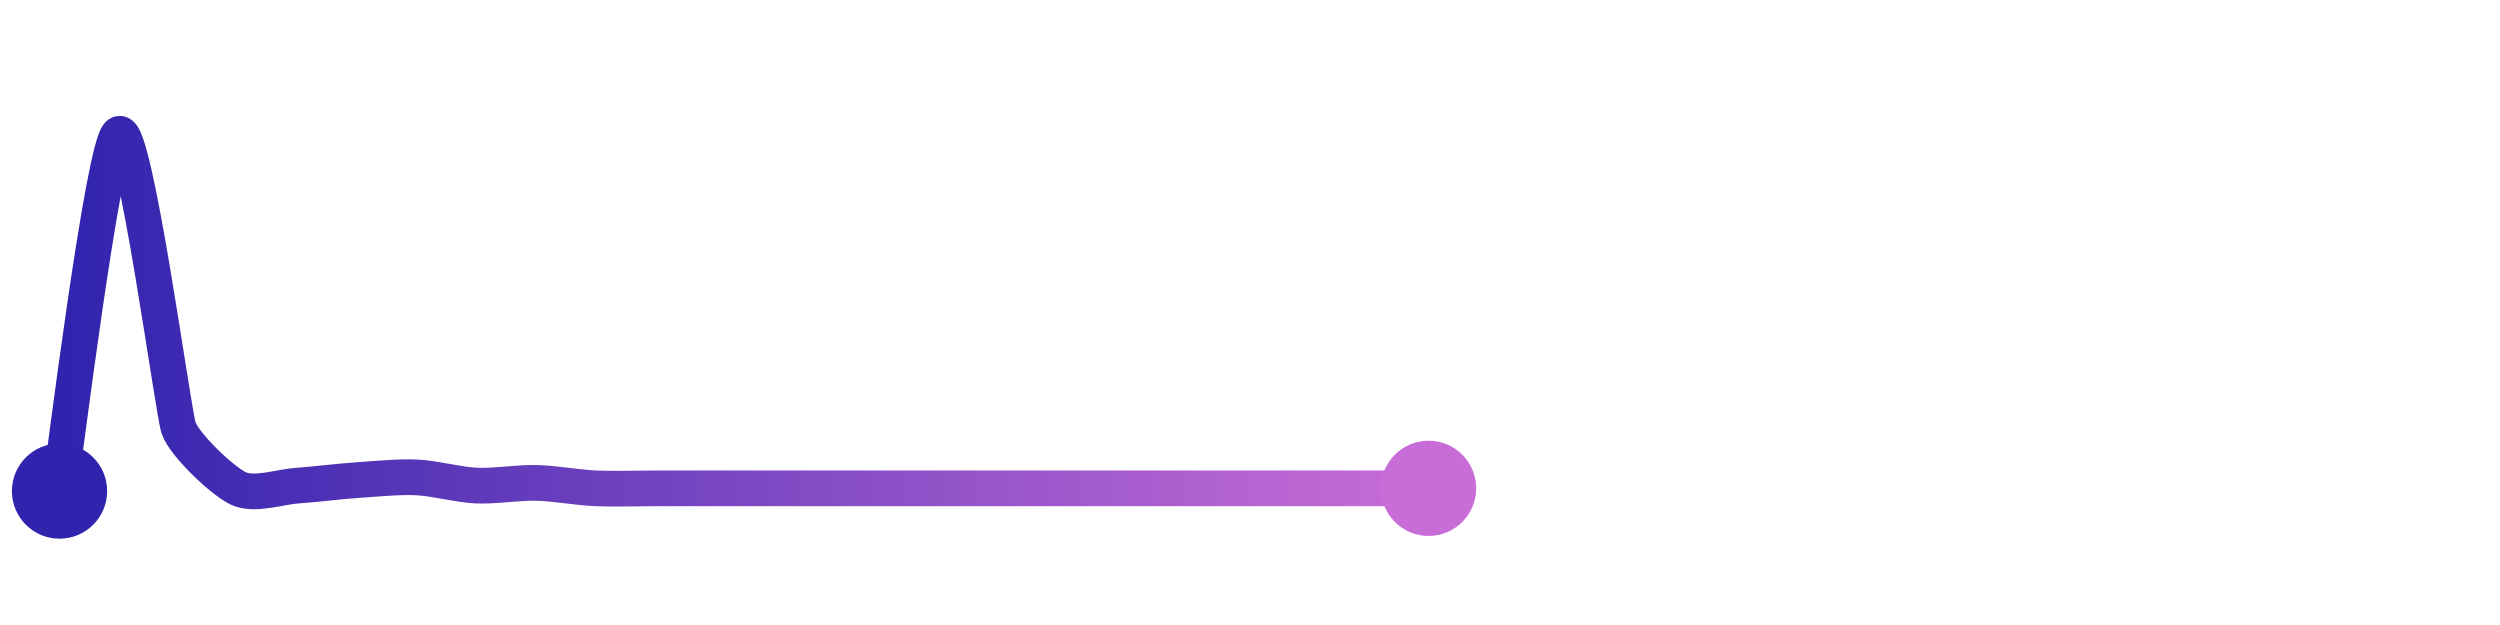
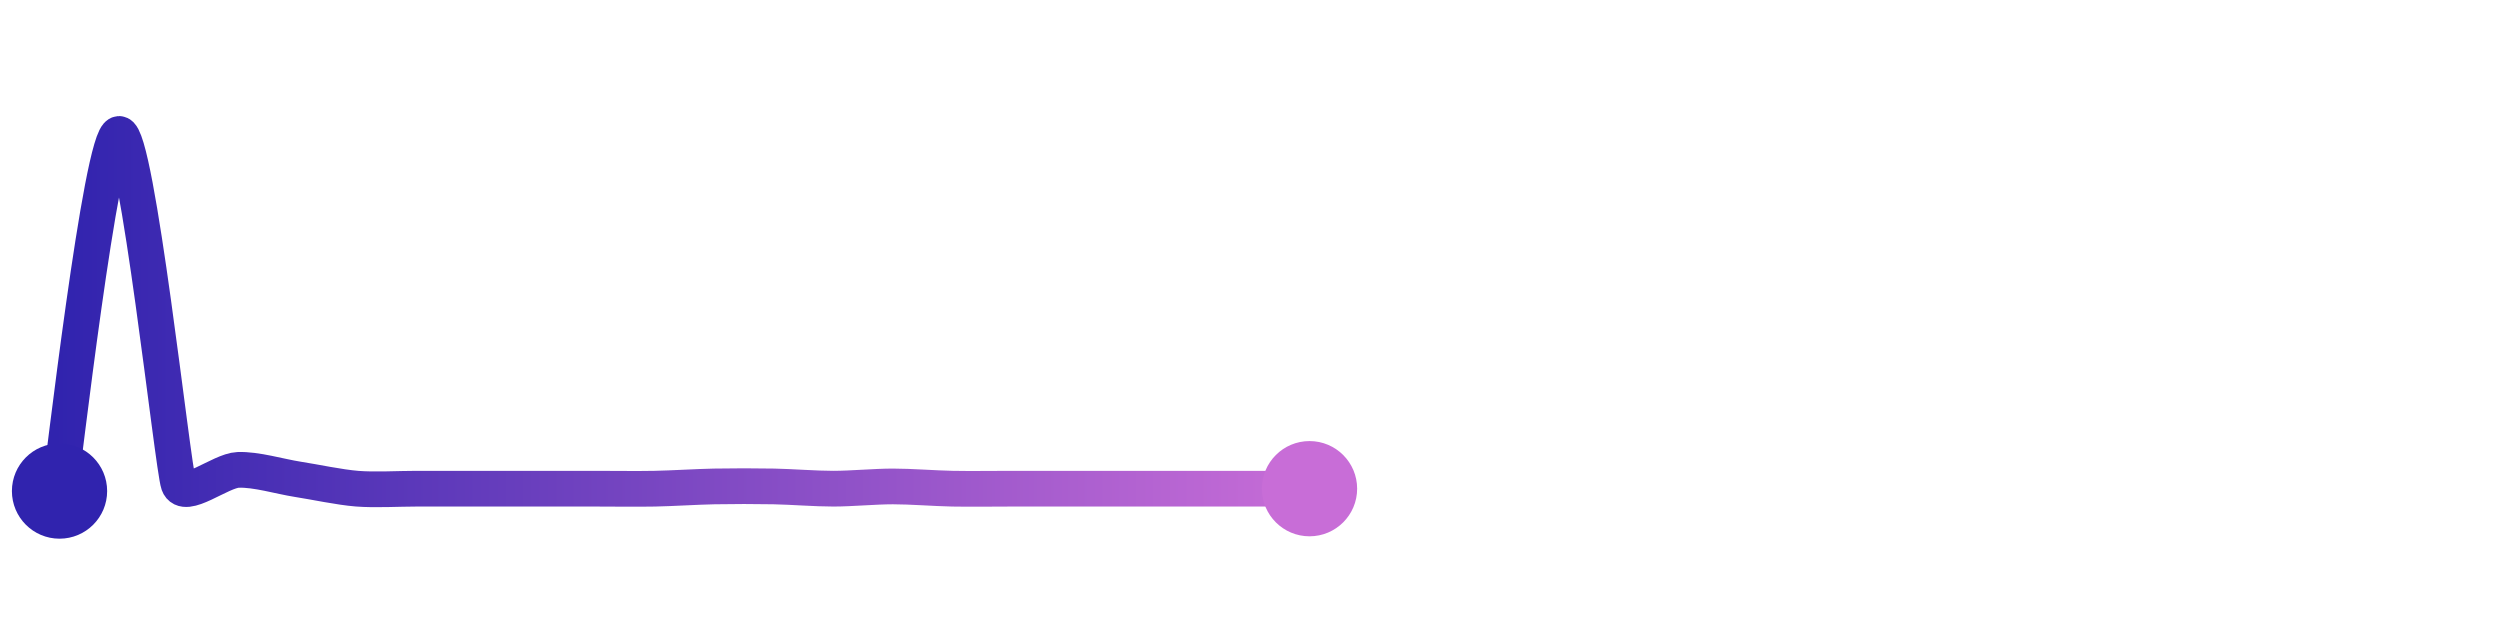
<svg xmlns="http://www.w3.org/2000/svg" width="200" height="50" viewBox="0 0 210 50">
  <defs>
    <linearGradient x1="0%" y1="0%" x2="100%" y2="0%" id="a">
      <stop stop-color="#3023AE" offset="0%" />
      <stop stop-color="#C86DD7" offset="100%" />
    </linearGradient>
  </defs>
-   <path stroke="url(#a)" stroke-width="3" stroke-linejoin="round" stroke-linecap="round" d="M5 40 C 5.25 38.52, 8.68 10.7, 10 10 S 14.52 33.27, 15 34.69 S 18.65 39.12, 20 39.77 S 23.5 39.64, 25 39.54 S 28.5 39.18, 30 39.08 S 33.5 38.78, 35 38.85 S 38.5 39.47, 40 39.54 S 43.5 39.28, 45 39.31 S 48.5 39.7, 50 39.77 S 53.5 39.77, 55 39.77 S 58.5 39.77, 60 39.77 S 63.5 39.77, 65 39.77 S 68.5 39.77, 70 39.77 S 73.5 39.77, 75 39.77 S 78.5 39.77, 80 39.77 S 83.5 39.77, 85 39.77 S 88.5 39.77, 90 39.77 S 93.5 39.77, 95 39.77 S 98.5 39.77, 100 39.77 S 103.5 39.77, 105 39.77 S 108.5 39.77, 110 39.77 S 113.5 39.77, 115 39.77 S 118.5 39.77, 120 39.77" fill="none" />
+   <path stroke="url(#a)" stroke-width="3" stroke-linejoin="round" stroke-linecap="round" d="M5 40 C 5.25 38.52, 8.5 10.09, 10 10 S 14.5 38, 15 39.41 S 18.5 38.28, 20 38.22 S 23.52 38.78, 25 39.01 S 28.5 39.68, 30 39.8 S 33.5 39.8, 35 39.8 S 38.5 39.8, 40 39.8 S 43.5 39.8, 45 39.8 S 48.5 39.8, 50 39.8 S 53.5 39.83, 55 39.8 S 58.5 39.64, 60 39.61 S 63.5 39.58, 65 39.61 S 68.5 39.8, 70 39.8 S 73.5 39.61, 75 39.61 S 78.5 39.77, 80 39.8 S 83.5 39.8, 85 39.8 S 88.5 39.8, 90 39.8 S 93.5 39.8, 95 39.8 S 98.5 39.8, 100 39.8 S 103.5 39.8, 105 39.8 S 108.5 39.8, 110 39.8" fill="none" />
  <circle r="4" cx="5" cy="40" fill="#3023AE" />
-   <circle r="4" cx="120" cy="39.77" fill="#C86DD7" />
+   <circle r="4" cx="110" cy="39.8" fill="#C86DD7" />
</svg>
